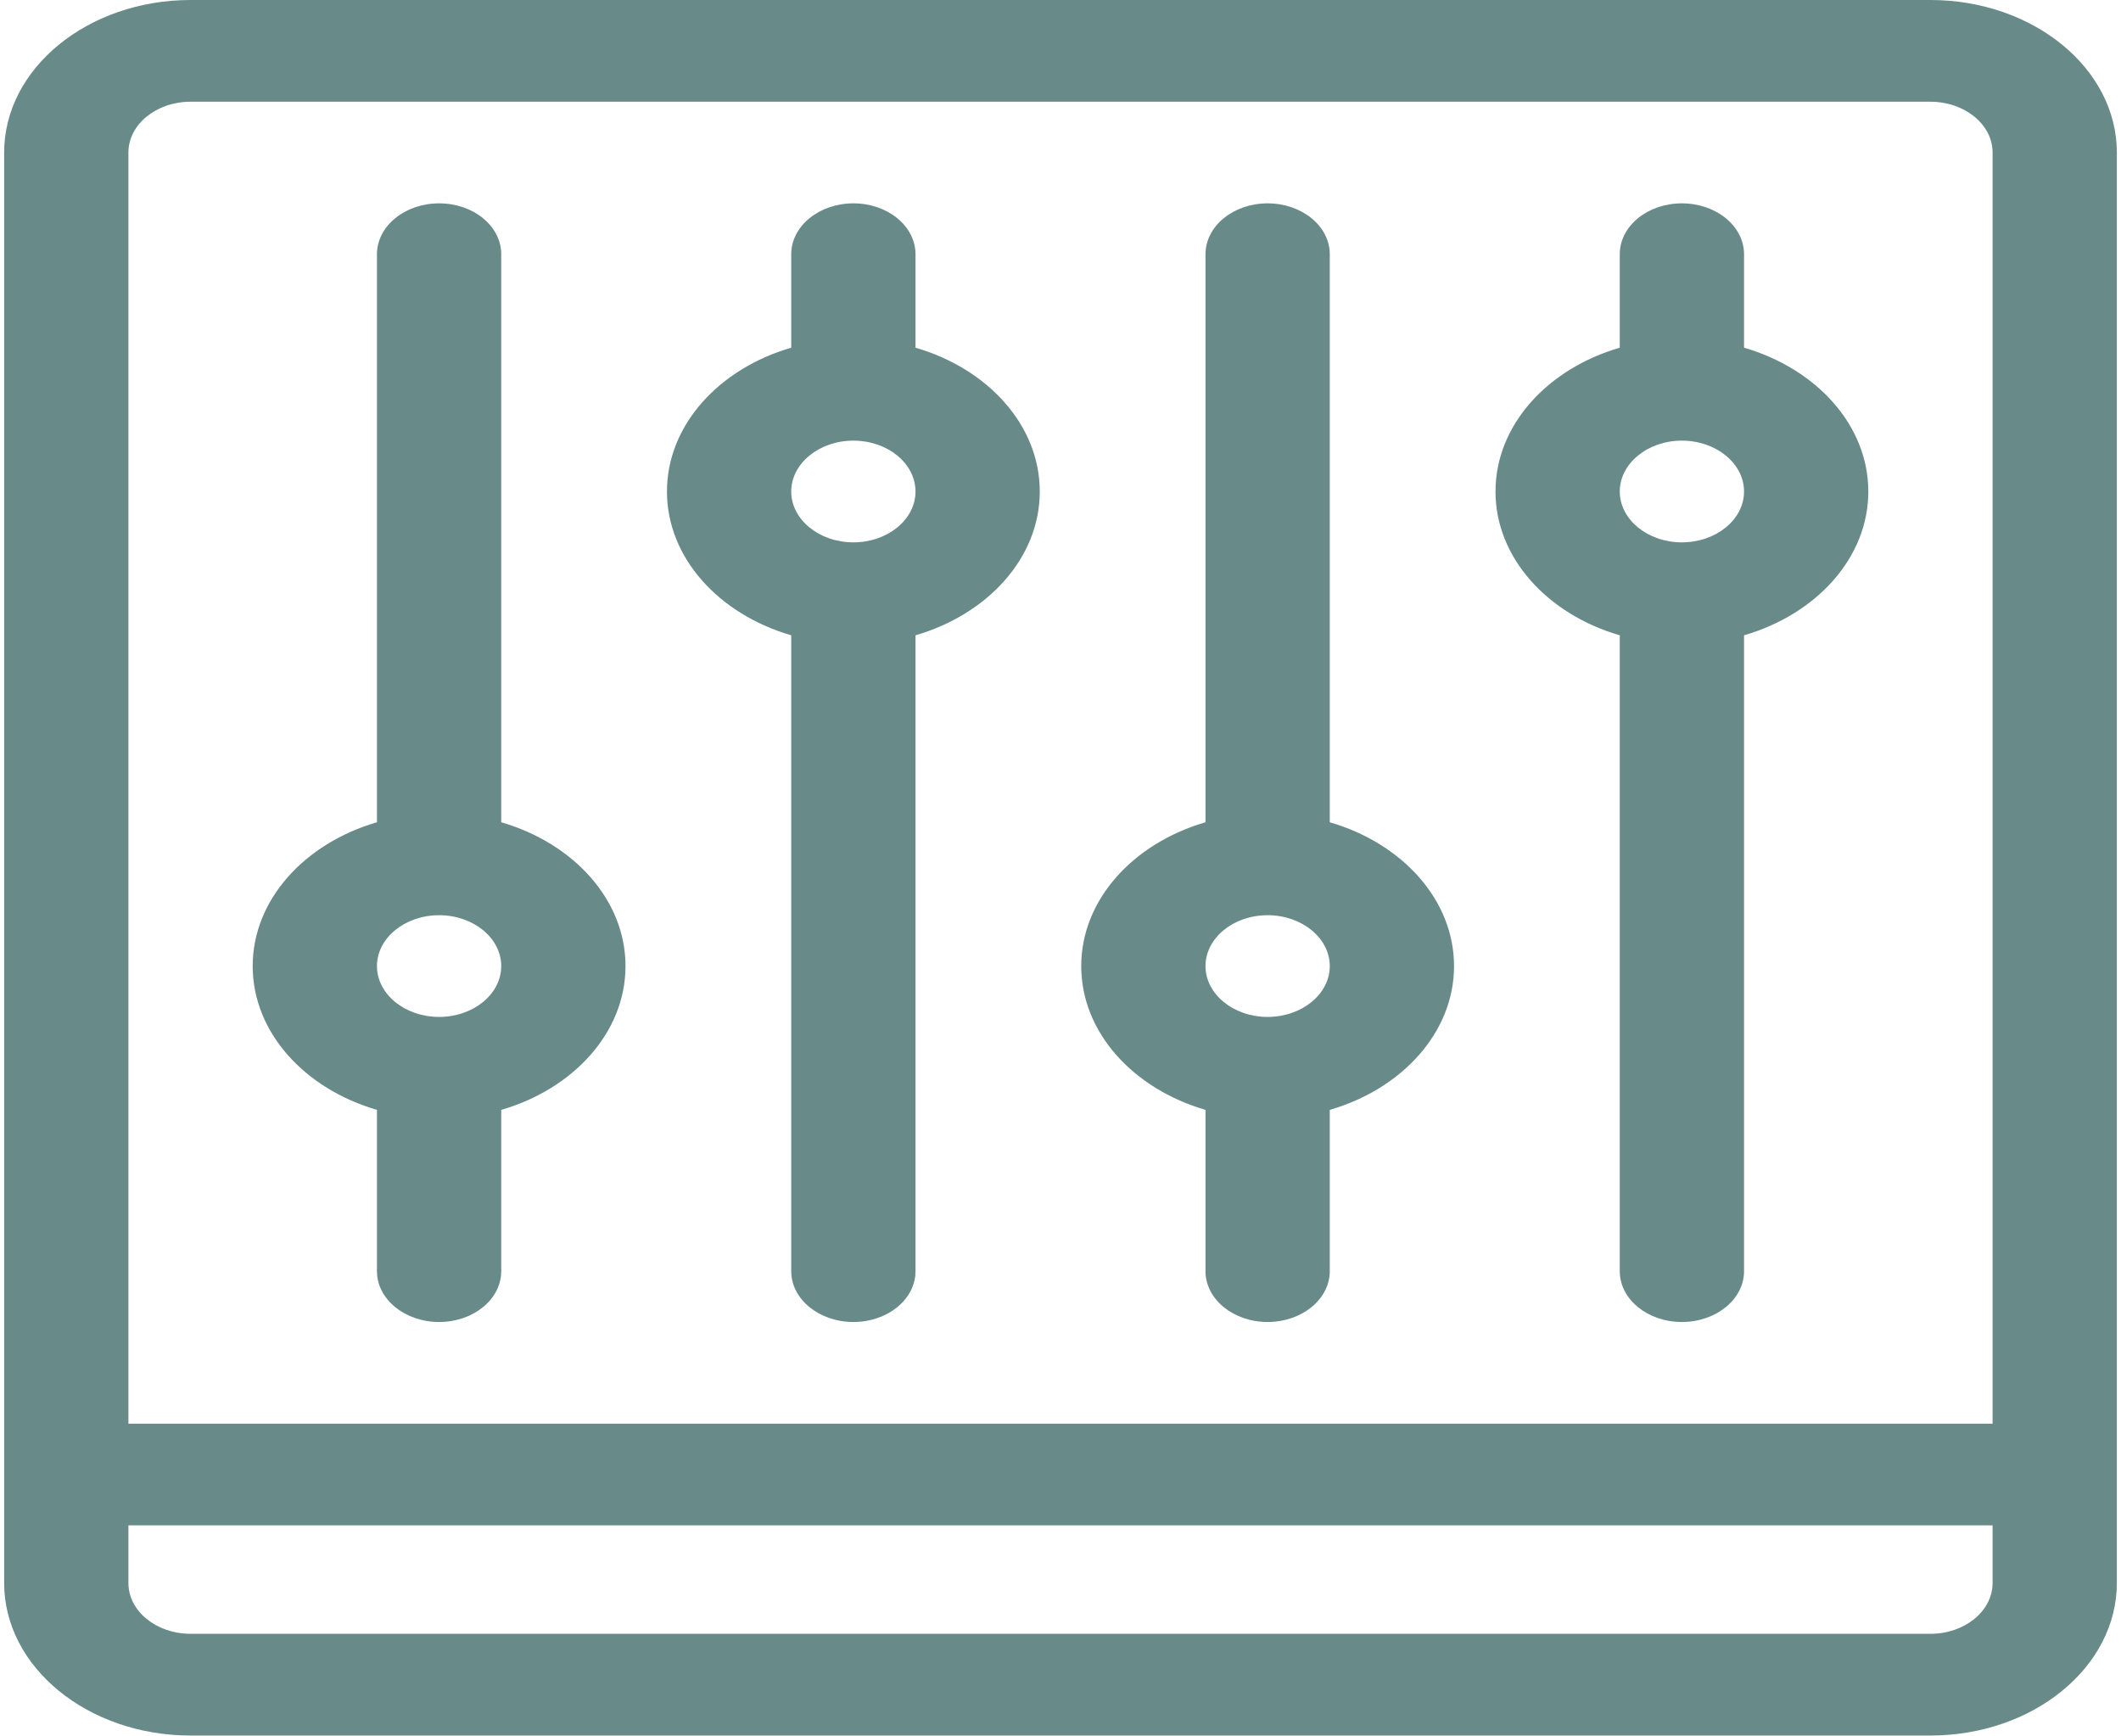
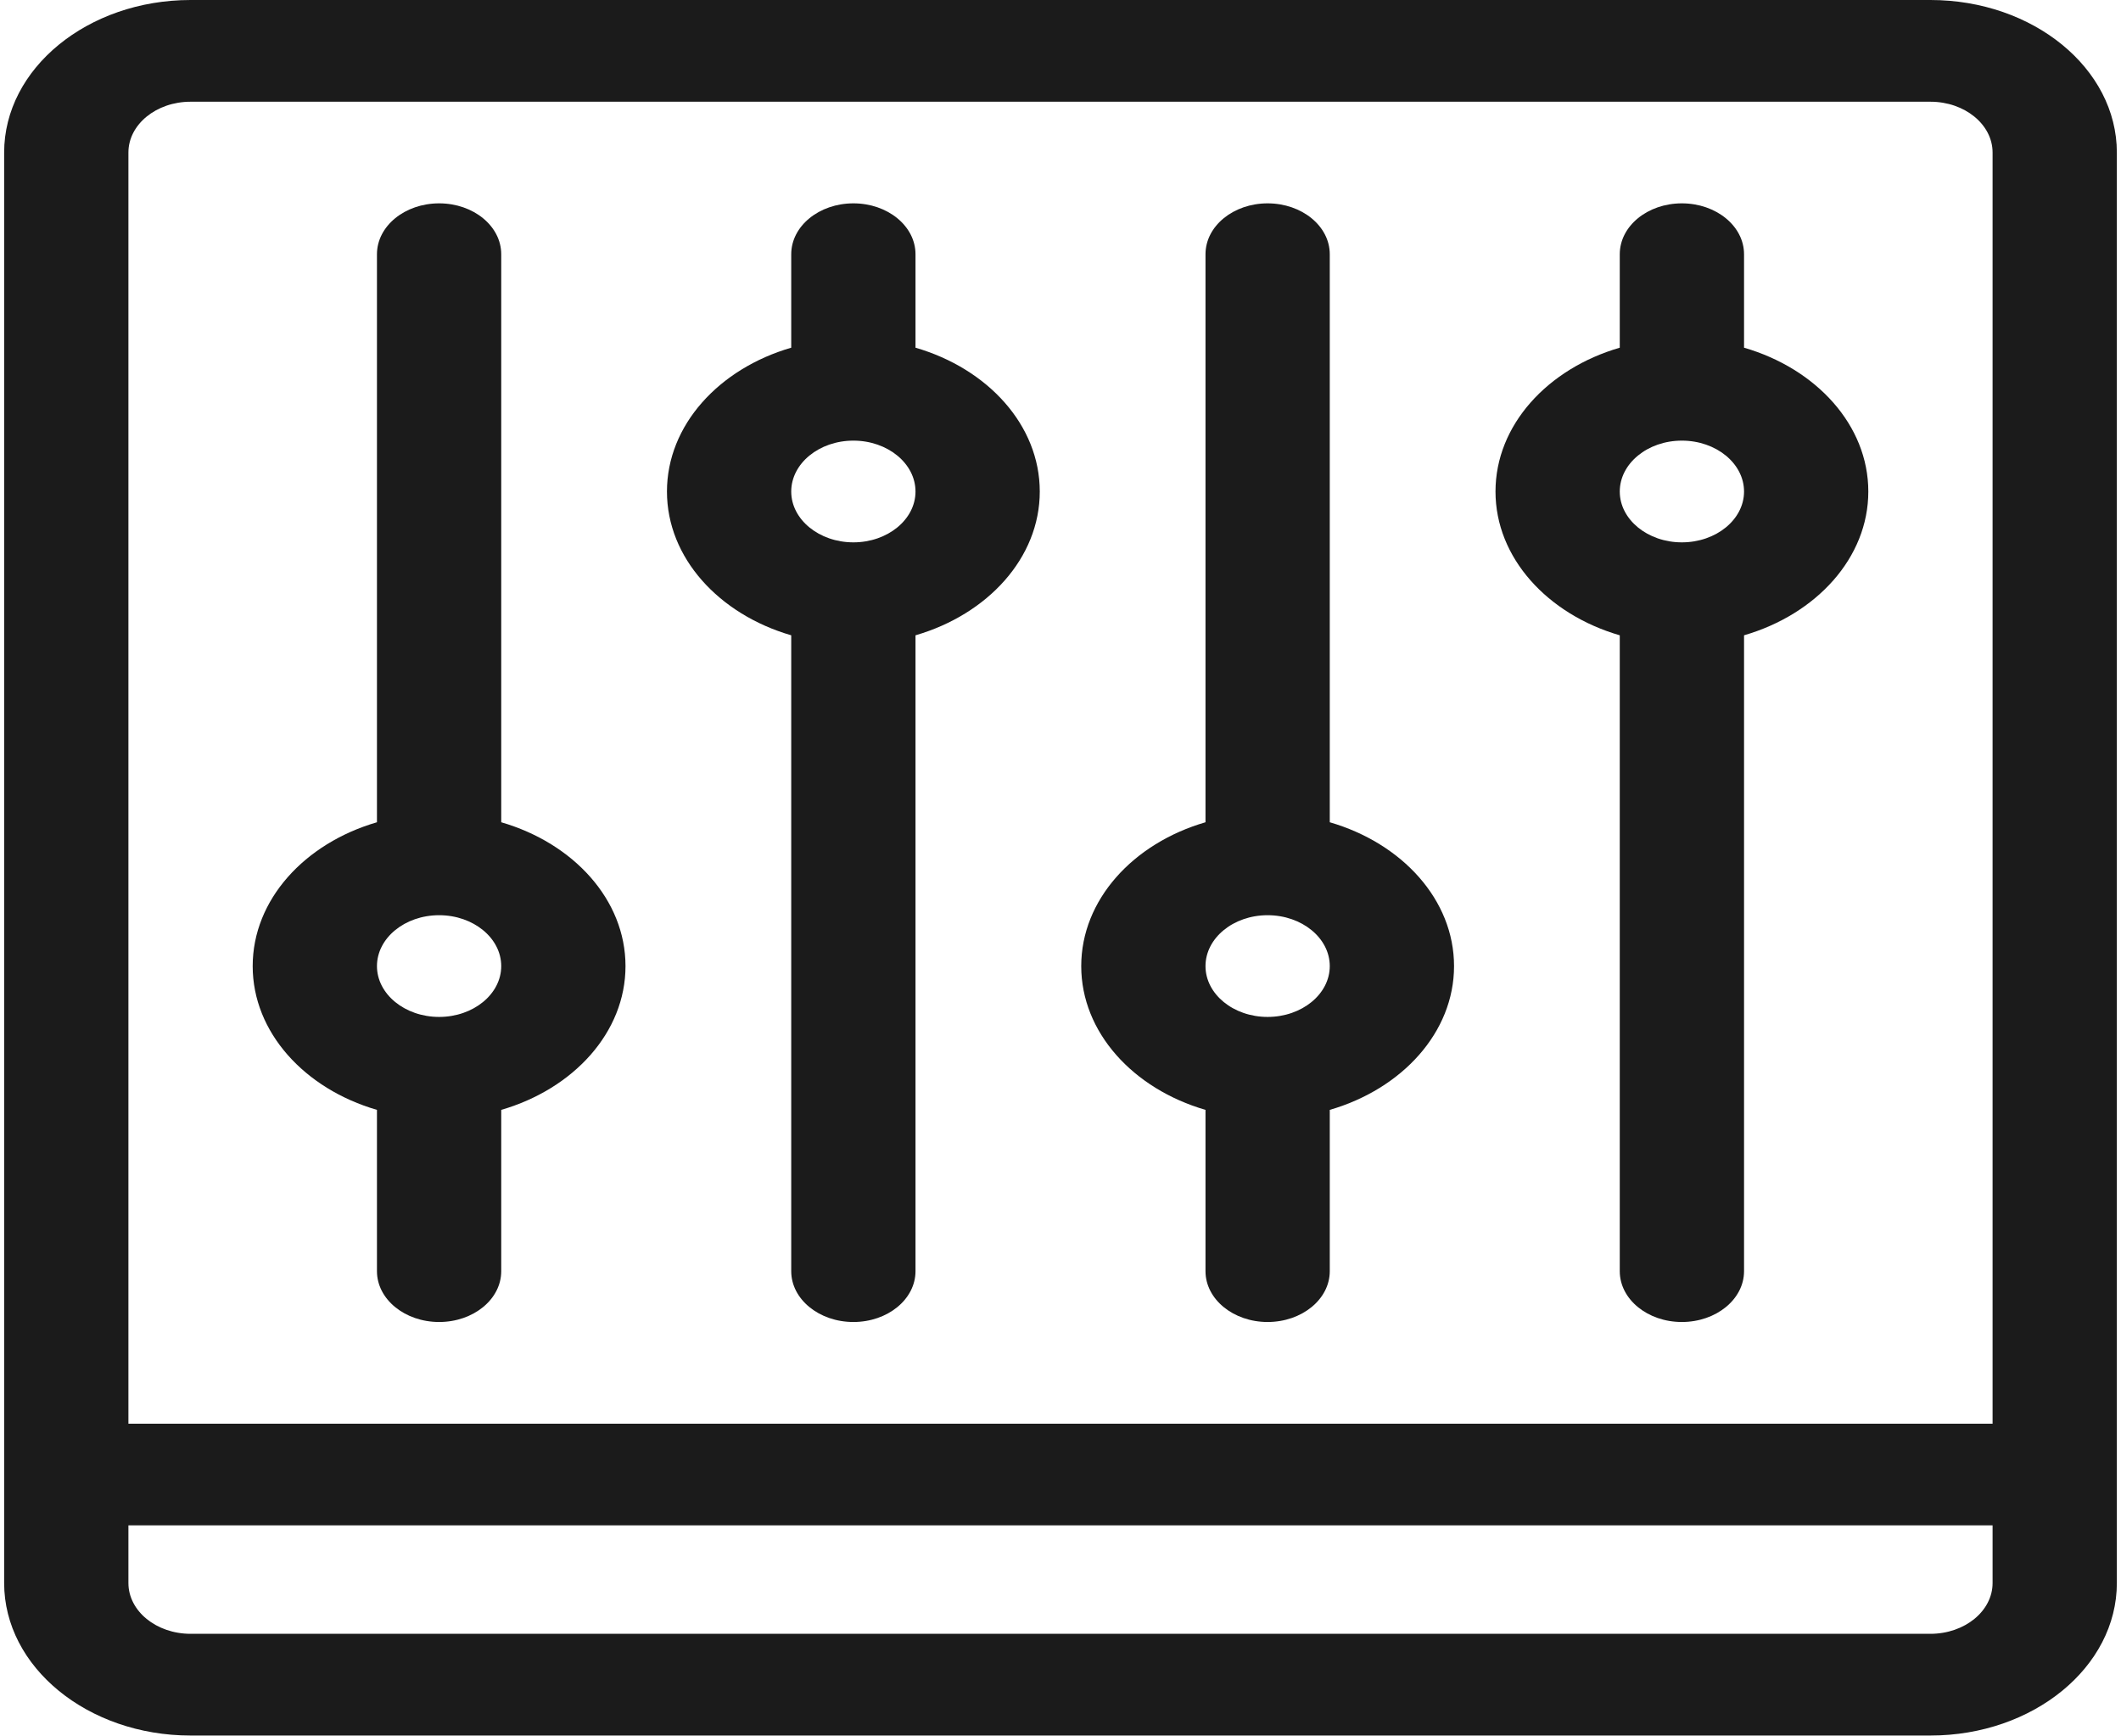
<svg xmlns="http://www.w3.org/2000/svg" width="22" height="18" viewBox="0 0 22 18" fill="none">
-   <path d="M20.023 0H1.977C0.91 0 0.043 0.71 0.043 1.582V16.418C0.043 17.29 0.91 18 1.977 18H20.023C21.09 18 21.957 17.29 21.957 16.418V1.582C21.957 0.71 21.09 0 20.023 0ZM1.332 1.582C1.332 1.291 1.621 1.055 1.977 1.055H20.023C20.379 1.055 20.668 1.291 20.668 1.582V14.766H1.332V1.582ZM20.668 16.418C20.668 16.709 20.379 16.945 20.023 16.945H1.977C1.621 16.945 1.332 16.709 1.332 16.418V15.82H20.668V16.418Z" fill="#688B8A" />
-   <path d="M13.793 8.528V2.637C13.793 2.345 13.504 2.109 13.148 2.109C12.793 2.109 12.504 2.345 12.504 2.637V8.528C11.754 8.746 11.215 9.332 11.215 10.02C11.215 10.707 11.754 11.293 12.504 11.511V13.184C12.504 13.475 12.793 13.711 13.148 13.711C13.504 13.711 13.793 13.475 13.793 13.184V11.511C14.543 11.293 15.082 10.707 15.082 10.02C15.082 9.332 14.543 8.746 13.793 8.528V8.528ZM13.148 10.547C12.793 10.547 12.504 10.31 12.504 10.02C12.504 9.729 12.793 9.492 13.148 9.492C13.504 9.492 13.793 9.729 13.793 10.02C13.793 10.31 13.504 10.547 13.148 10.547Z" fill="#688B8A" />
-   <path d="M18.09 3.606V2.637C18.09 2.345 17.801 2.109 17.445 2.109C17.089 2.109 16.801 2.345 16.801 2.637V3.606C16.051 3.824 15.512 4.41 15.512 5.098C15.512 5.785 16.051 6.371 16.801 6.589V13.184C16.801 13.475 17.089 13.711 17.445 13.711C17.801 13.711 18.09 13.475 18.09 13.184V6.589C18.84 6.371 19.379 5.785 19.379 5.098C19.379 4.41 18.84 3.824 18.09 3.606ZM17.445 5.625C17.09 5.625 16.801 5.388 16.801 5.098C16.801 4.807 17.09 4.57 17.445 4.57C17.801 4.57 18.09 4.807 18.09 5.098C18.09 5.388 17.801 5.625 17.445 5.625Z" fill="#688B8A" />
-   <path d="M9.496 3.606V2.637C9.496 2.345 9.208 2.109 8.852 2.109C8.496 2.109 8.207 2.345 8.207 2.637V3.606C7.457 3.824 6.918 4.41 6.918 5.098C6.918 5.785 7.457 6.371 8.207 6.589V13.184C8.207 13.475 8.496 13.711 8.852 13.711C9.208 13.711 9.496 13.475 9.496 13.184V6.589C10.246 6.371 10.785 5.785 10.785 5.098C10.785 4.41 10.246 3.824 9.496 3.606ZM8.852 5.625C8.496 5.625 8.207 5.388 8.207 5.098C8.207 4.807 8.496 4.57 8.852 4.57C9.207 4.57 9.496 4.807 9.496 5.098C9.496 5.388 9.207 5.625 8.852 5.625Z" fill="#688B8A" />
-   <path d="M5.199 8.528V2.637C5.199 2.345 4.911 2.109 4.555 2.109C4.199 2.109 3.91 2.345 3.91 2.637V8.528C3.16 8.746 2.621 9.332 2.621 10.02C2.621 10.707 3.16 11.293 3.91 11.511V13.184C3.91 13.475 4.199 13.711 4.555 13.711C4.911 13.711 5.199 13.475 5.199 13.184V11.511C5.949 11.293 6.488 10.707 6.488 10.02C6.488 9.332 5.949 8.746 5.199 8.528V8.528ZM4.555 10.547C4.199 10.547 3.91 10.31 3.91 10.02C3.91 9.729 4.199 9.492 4.555 9.492C4.91 9.492 5.199 9.729 5.199 10.02C5.199 10.31 4.91 10.547 4.555 10.547Z" fill="#688B8A" />
+   <path d="M20.023 0H1.977C0.91 0 0.043 0.71 0.043 1.582V16.418C0.043 17.29 0.91 18 1.977 18H20.023C21.09 18 21.957 17.29 21.957 16.418V1.582C21.957 0.71 21.09 0 20.023 0ZM1.332 1.582C1.332 1.291 1.621 1.055 1.977 1.055H20.023C20.379 1.055 20.668 1.291 20.668 1.582V14.766H1.332V1.582ZM20.668 16.418C20.668 16.709 20.379 16.945 20.023 16.945H1.977C1.621 16.945 1.332 16.709 1.332 16.418V15.82H20.668V16.418Z" fill="#1b1b1b" />
+   <path d="M13.793 8.528V2.637C13.793 2.345 13.504 2.109 13.148 2.109C12.793 2.109 12.504 2.345 12.504 2.637V8.528C11.754 8.746 11.215 9.332 11.215 10.02C11.215 10.707 11.754 11.293 12.504 11.511V13.184C12.504 13.475 12.793 13.711 13.148 13.711C13.504 13.711 13.793 13.475 13.793 13.184V11.511C14.543 11.293 15.082 10.707 15.082 10.02C15.082 9.332 14.543 8.746 13.793 8.528V8.528ZM13.148 10.547C12.793 10.547 12.504 10.31 12.504 10.02C12.504 9.729 12.793 9.492 13.148 9.492C13.504 9.492 13.793 9.729 13.793 10.02C13.793 10.31 13.504 10.547 13.148 10.547Z" fill="#1b1b1b" />
+   <path d="M18.09 3.606V2.637C18.09 2.345 17.801 2.109 17.445 2.109C17.089 2.109 16.801 2.345 16.801 2.637V3.606C16.051 3.824 15.512 4.41 15.512 5.098C15.512 5.785 16.051 6.371 16.801 6.589V13.184C16.801 13.475 17.089 13.711 17.445 13.711C17.801 13.711 18.09 13.475 18.09 13.184V6.589C18.84 6.371 19.379 5.785 19.379 5.098C19.379 4.41 18.84 3.824 18.09 3.606ZM17.445 5.625C17.09 5.625 16.801 5.388 16.801 5.098C16.801 4.807 17.09 4.57 17.445 4.57C17.801 4.57 18.09 4.807 18.09 5.098C18.09 5.388 17.801 5.625 17.445 5.625Z" fill="#1b1b1b" />
+   <path d="M9.496 3.606V2.637C9.496 2.345 9.208 2.109 8.852 2.109C8.496 2.109 8.207 2.345 8.207 2.637V3.606C7.457 3.824 6.918 4.41 6.918 5.098C6.918 5.785 7.457 6.371 8.207 6.589V13.184C8.207 13.475 8.496 13.711 8.852 13.711C9.208 13.711 9.496 13.475 9.496 13.184V6.589C10.246 6.371 10.785 5.785 10.785 5.098C10.785 4.41 10.246 3.824 9.496 3.606ZM8.852 5.625C8.496 5.625 8.207 5.388 8.207 5.098C8.207 4.807 8.496 4.57 8.852 4.57C9.207 4.57 9.496 4.807 9.496 5.098C9.496 5.388 9.207 5.625 8.852 5.625Z" fill="#1b1b1b" />
+   <path d="M5.199 8.528V2.637C5.199 2.345 4.911 2.109 4.555 2.109C4.199 2.109 3.91 2.345 3.91 2.637V8.528C3.16 8.746 2.621 9.332 2.621 10.02C2.621 10.707 3.16 11.293 3.91 11.511V13.184C3.91 13.475 4.199 13.711 4.555 13.711C4.911 13.711 5.199 13.475 5.199 13.184V11.511C5.949 11.293 6.488 10.707 6.488 10.02C6.488 9.332 5.949 8.746 5.199 8.528V8.528ZM4.555 10.547C4.199 10.547 3.91 10.31 3.91 10.02C3.91 9.729 4.199 9.492 4.555 9.492C4.91 9.492 5.199 9.729 5.199 10.02C5.199 10.31 4.91 10.547 4.555 10.547Z" fill="#1b1b1b" />
</svg>
